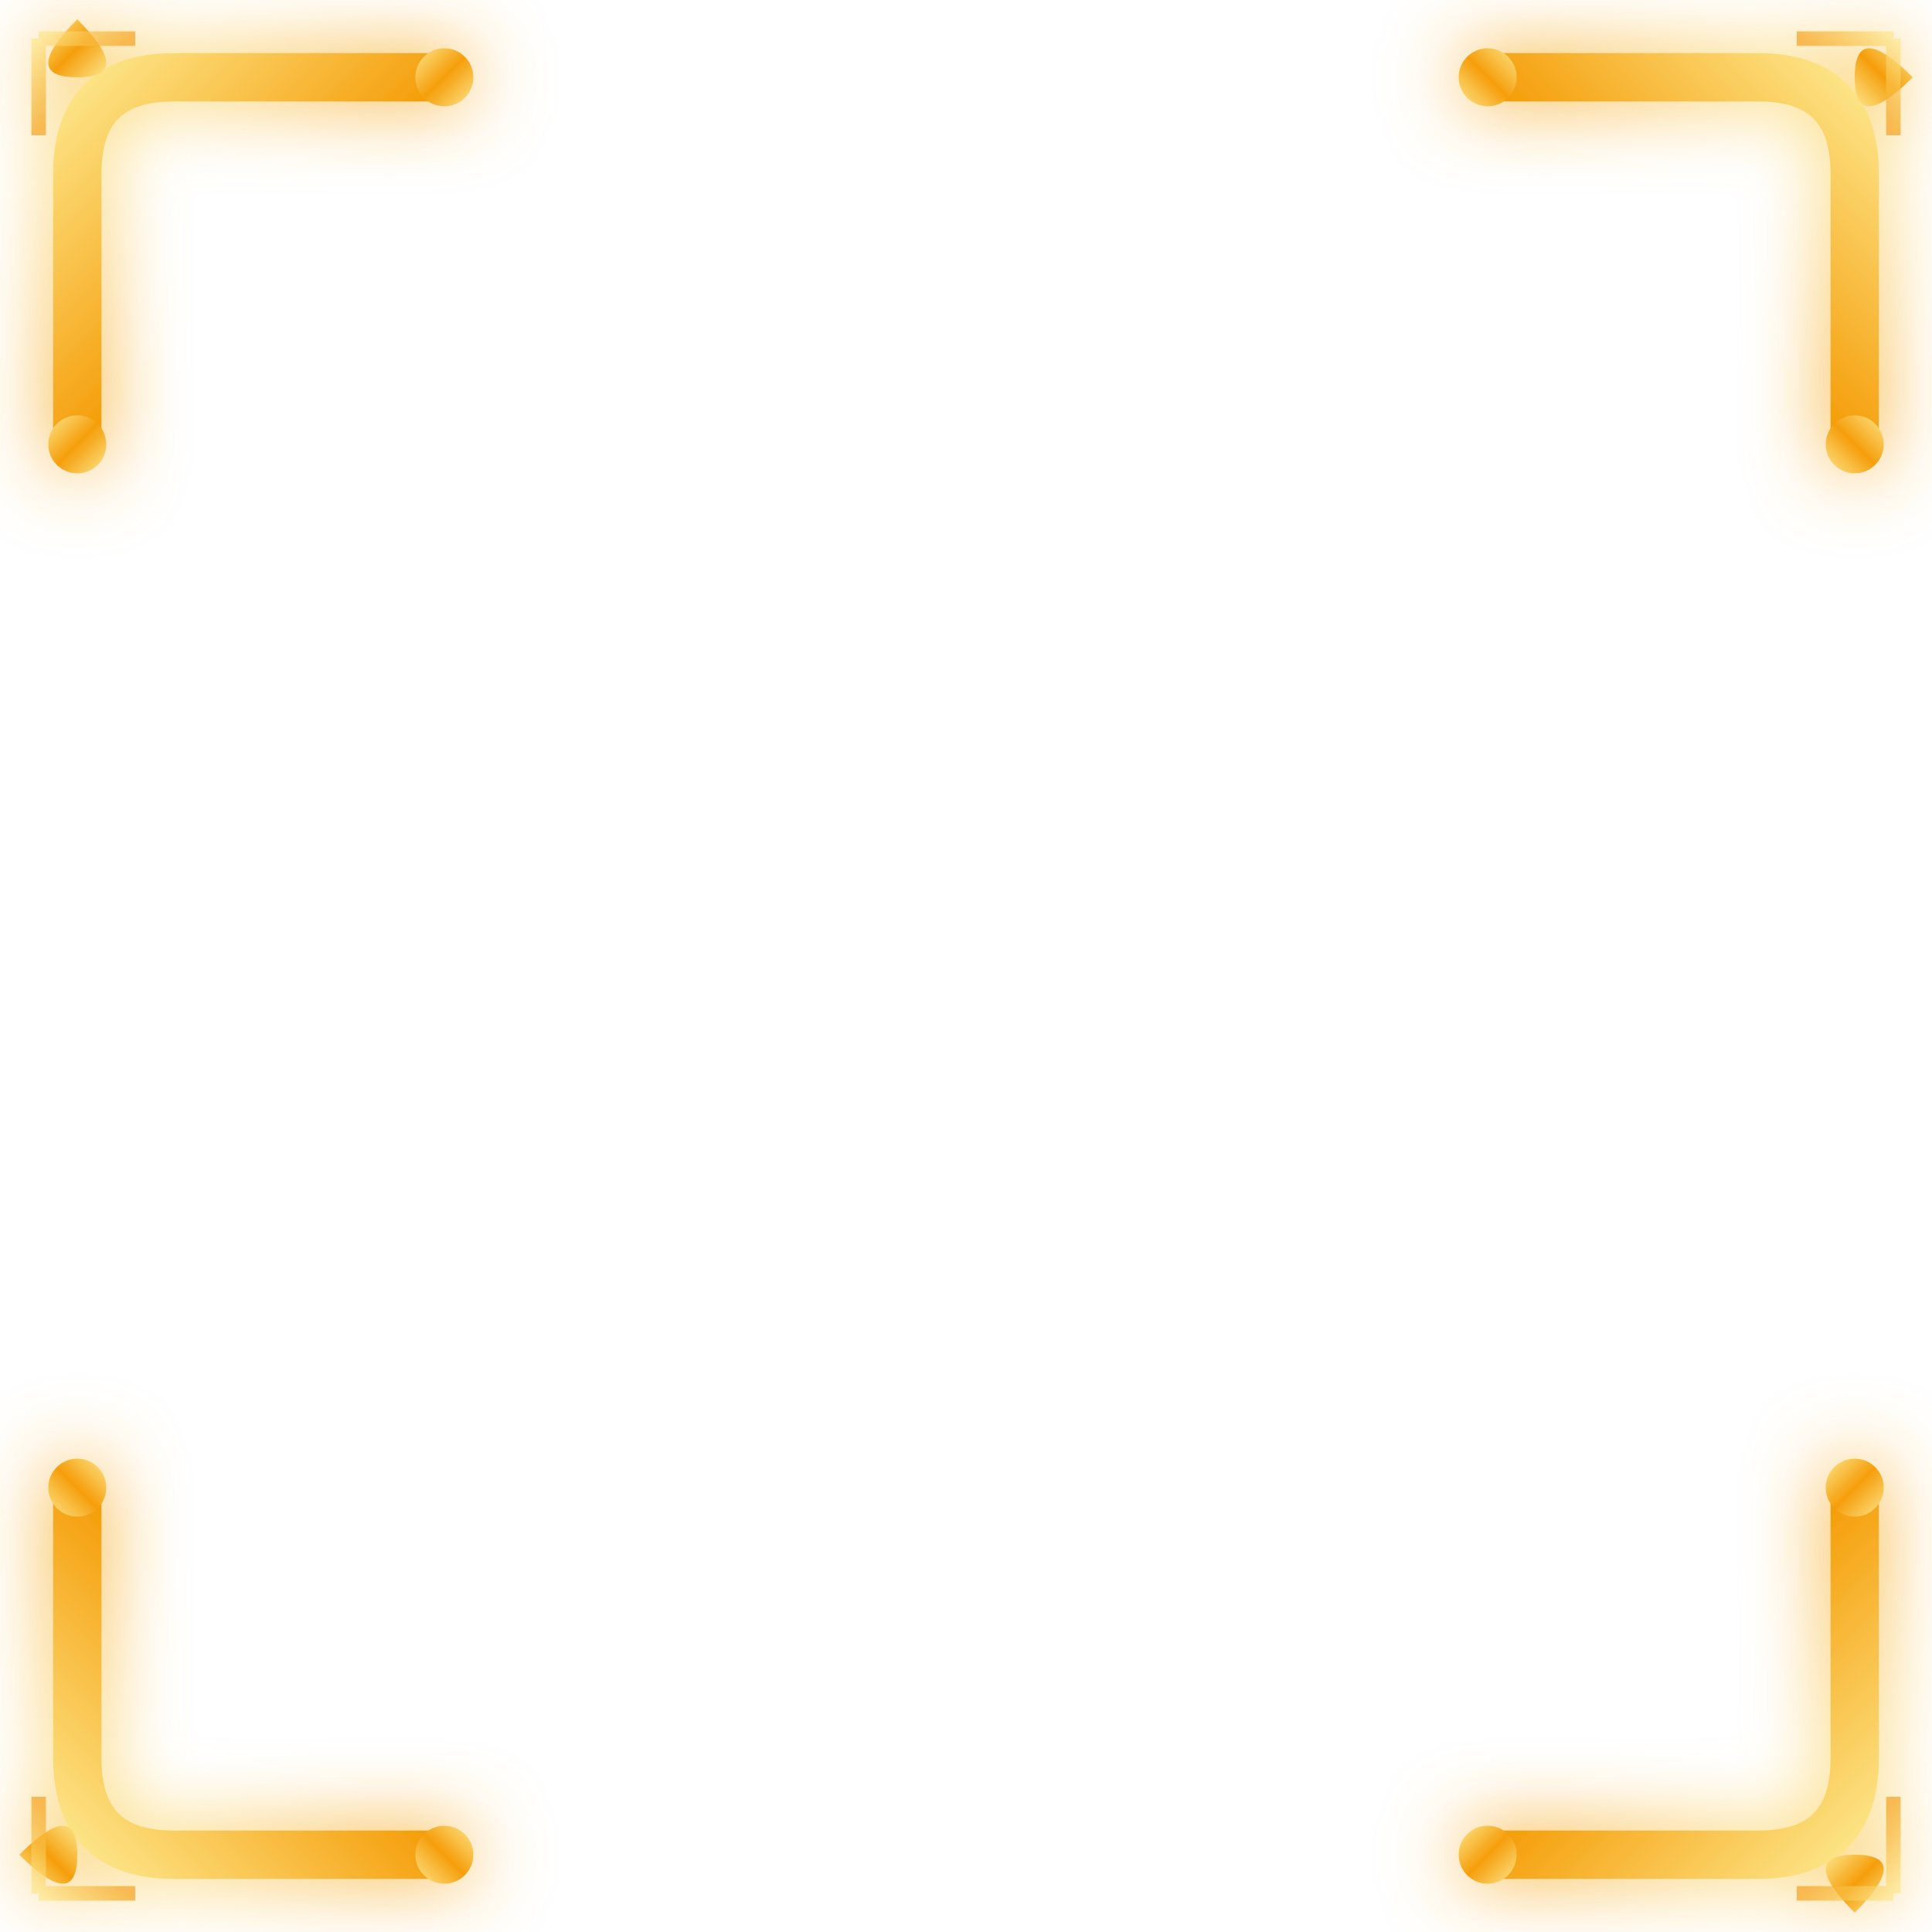
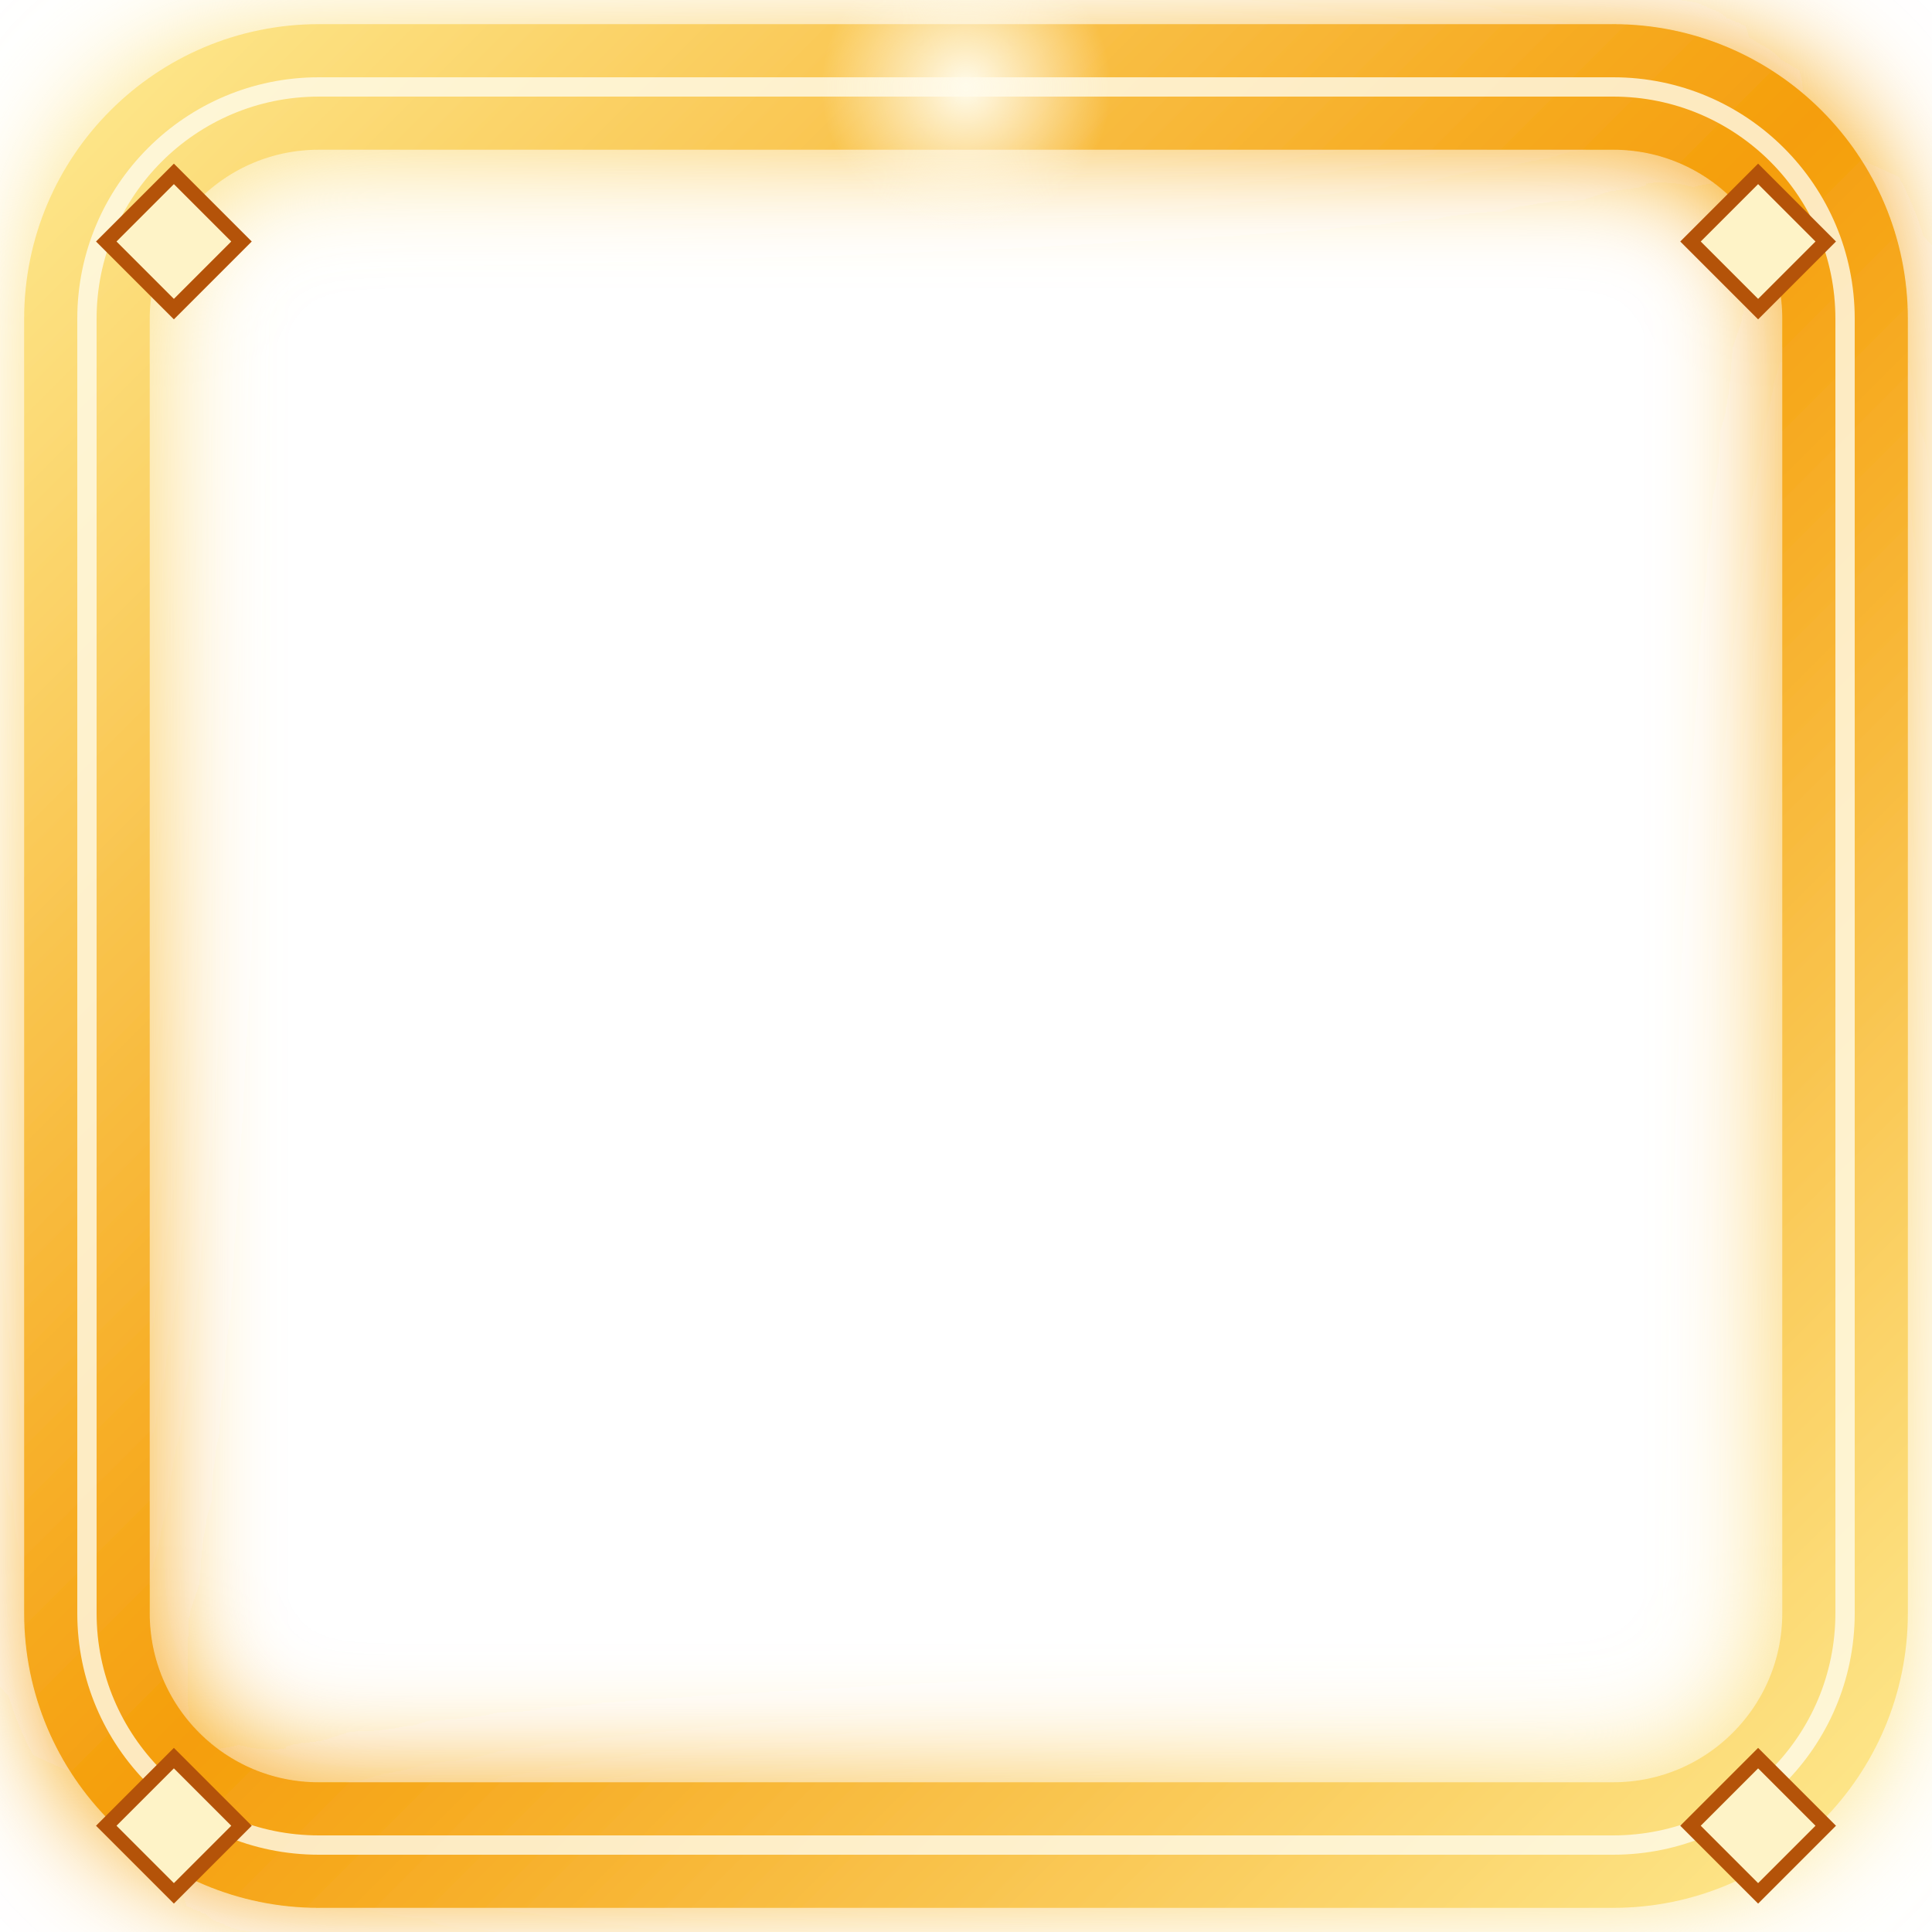
<svg xmlns="http://www.w3.org/2000/svg" viewBox="0 0 200 200">
  <defs>
-     <linearGradient id="gold" x1="0" y1="0" x2="1" y2="1">
+     <linearGradient id="g" x1="0" y1="0" x2="1" y2="1">
      <stop offset="0" stop-color="#fde68a" />
      <stop offset="0.5" stop-color="#f59e0b" />
      <stop offset="1" stop-color="#fde68a" />
    </linearGradient>
-     <filter id="glow-gold" x="-70%" y="-70%" width="240%" height="240%">
-       <feGaussianBlur stdDeviation="4" result="b" />
+     <radialGradient id="sweep" cx="0.5" cy="0.5" r="0.5">
+       <stop offset="0" stop-color="#fffbeb" stop-opacity="1" />
+       <stop offset="1" stop-color="#fffbeb" stop-opacity="0" />
+     </radialGradient>
+     <filter id="glow" x="-70%" y="-70%" width="240%" height="240%">
+       <feGaussianBlur stdDeviation="6" result="b" />
      <feMerge>
        <feMergeNode in="b" />
        <feMergeNode in="SourceGraphic" />
      </feMerge>
    </filter>
-     <g id="corner-gold" filter="url(#glow-gold)">
-       <path d="M8,46 L8,18 Q8,8 18,8 L46,8" fill="none" stroke="url(#gold)" stroke-width="5" stroke-linecap="round" />
-       <path d="M8,8 Q2,8 8,2 Q14,8 8,8" fill="url(#gold)" />
-       <path d="M4,4 L14,4 M4,4 L4,14" stroke="url(#gold)" stroke-width="1.5" opacity="0.7" />
-       <circle cx="46" cy="8" r="3" fill="url(#gold)" />
-       <circle cx="8" cy="46" r="3" fill="url(#gold)" />
-     </g>
+     <style>
+       @keyframes orbit { to { transform: rotate(360deg); } }
+       @keyframes gleam { 0%,100% { opacity: 0.4; transform: scale(0.85); } 50% { opacity: 1; transform: scale(1.15); } }
+       .orbiter { animation: orbit 4.2s linear infinite; transform-origin: 100px 100px; }
+       .gem { animation: gleam 1.8s ease-in-out infinite; transform-origin: center; }
+       .g1 { animation-delay: 0s; } .g2 { animation-delay: 0.45s; } .g3 { animation-delay: 0.9s; } .g4 { animation-delay: 1.35s; }
+       @media (prefers-reduced-motion: reduce) { .orbiter, .gem { animation: none; opacity: 0.9; } }
+     </style>
  </defs>
-   <use href="#corner-gold" />
-   <use href="#corner-gold" transform="rotate(90 100 100)" />
-   <use href="#corner-gold" transform="rotate(180 100 100)" />
-   <use href="#corner-gold" transform="rotate(270 100 100)" />
+   <rect x="9" y="9" width="182" height="182" rx="24" fill="none" stroke="url(#g)" stroke-width="13" filter="url(#glow)" />
+   <rect x="9" y="9" width="182" height="182" rx="24" fill="none" stroke="#fffbeb" stroke-width="2" opacity="0.8" />
+   <g class="orbiter">
+     <circle cx="100" cy="9" r="15" fill="url(#sweep)" />
+   </g>
+   <g fill="#fef3c7" stroke="#b45309" stroke-width="1.5">
+     <path class="gem g1" d="M18,18 l7,7 l-7,7 l-7,-7 Z" />
+     <path class="gem g2" d="M182,18 l7,7 l-7,7 l-7,-7 Z" />
+     <path class="gem g3" d="M18,182 l7,7 l-7,7 l-7,-7 Z" />
+     <path class="gem g4" d="M182,182 l7,7 l-7,7 l-7,-7 Z" />
+   </g>
</svg>
